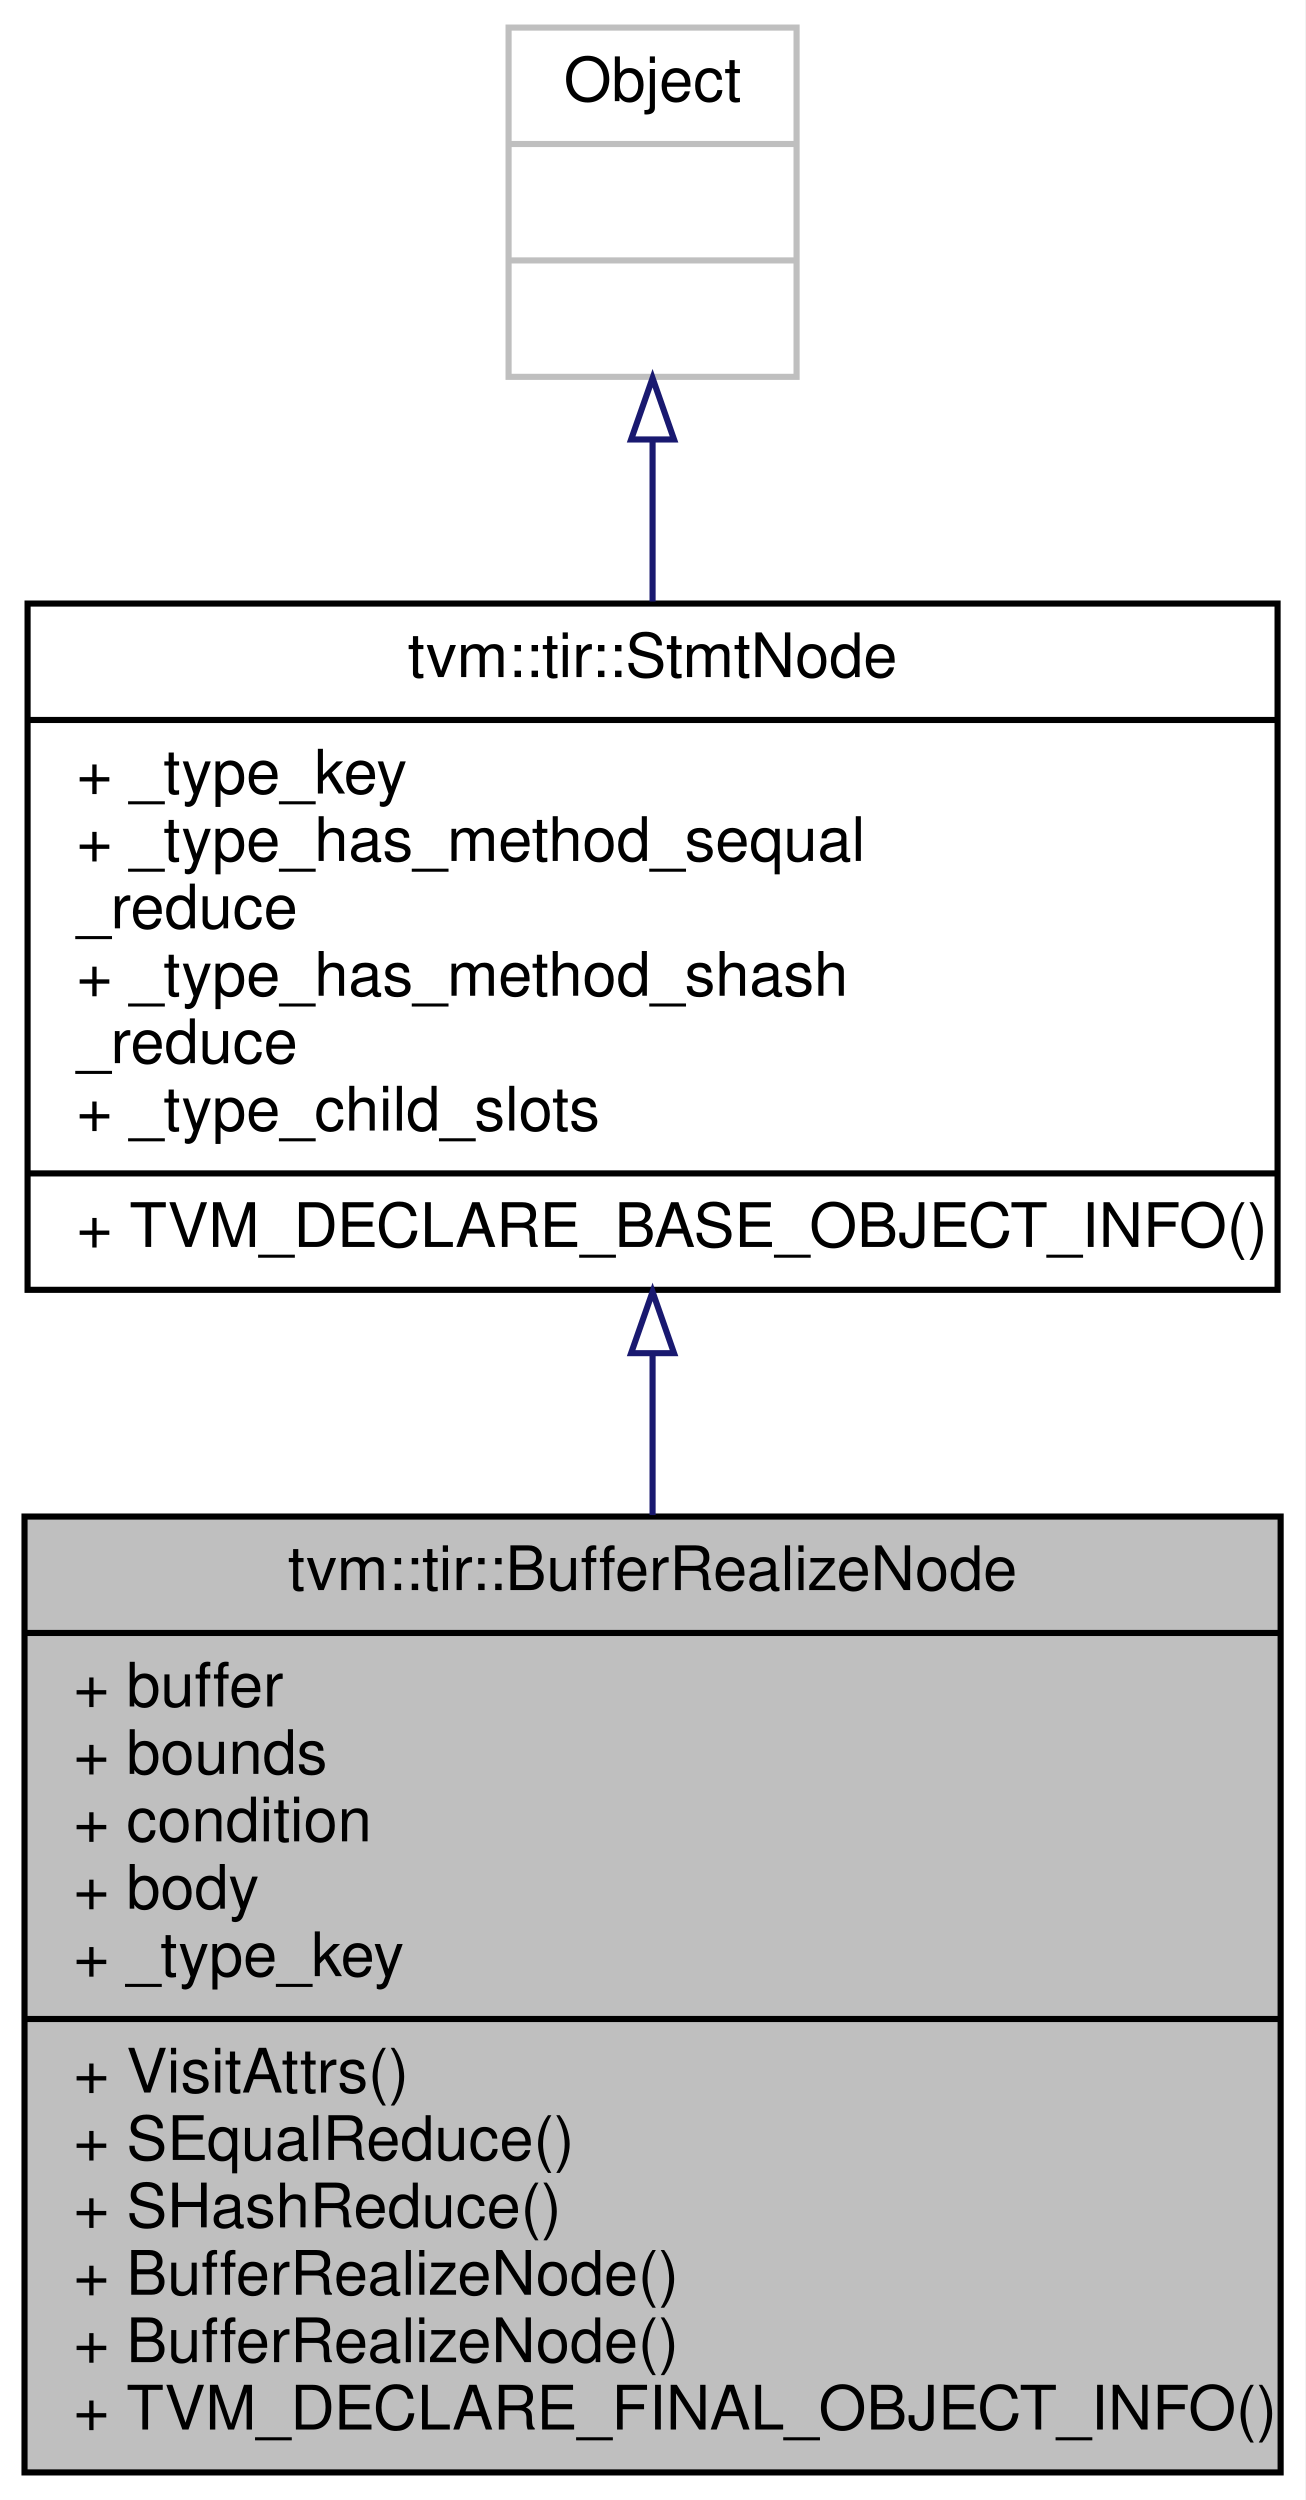
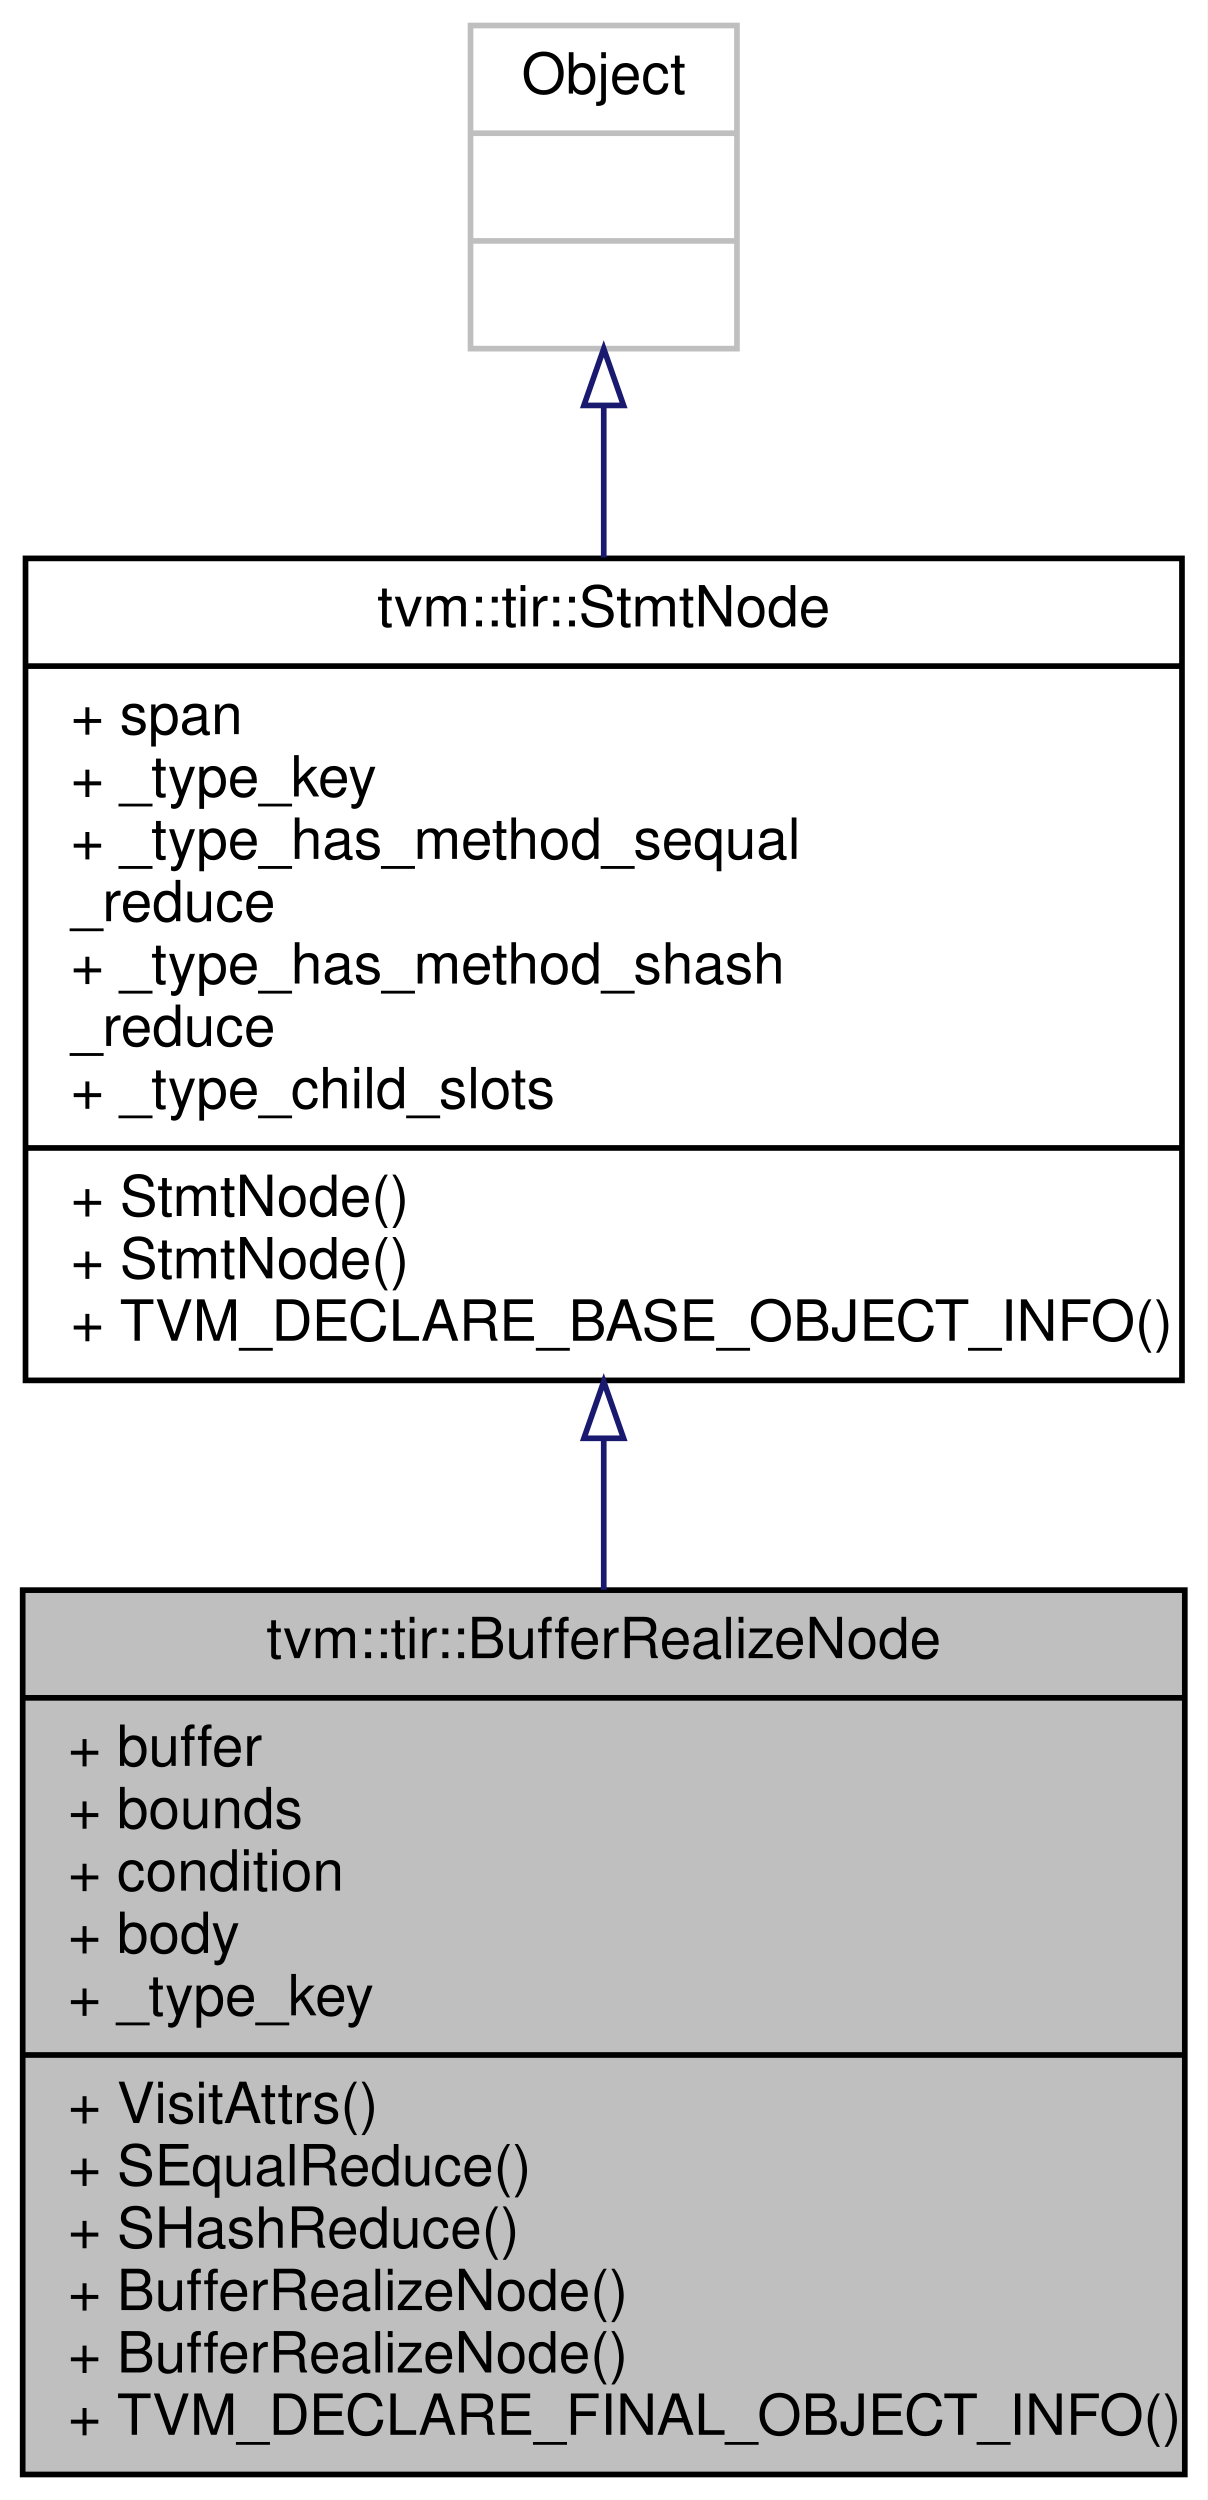
- <svg xmlns="http://www.w3.org/2000/svg" xmlns:xlink="http://www.w3.org/1999/xlink" width="213pt" height="408pt" viewBox="0.00 0.00 213.00 408.00">
-   <g id="graph0" class="graph" transform="scale(1 1) rotate(0) translate(4 404)">
-     <polygon fill="white" stroke="none" points="-4,4 -4,-404 209,-404 209,4 -4,4" />
+ <svg xmlns="http://www.w3.org/2000/svg" xmlns:xlink="http://www.w3.org/1999/xlink" width="213pt" height="441pt" viewBox="0.00 0.00 213.00 441.00">
+   <g id="graph0" class="graph" transform="scale(1 1) rotate(0) translate(4 437)">
+     <polygon fill="white" stroke="none" points="-4,4 -4,-437 209,-437 209,4 -4,4" />
    <g id="node1" class="node">
      <polygon fill="#bfbfbf" stroke="black" points="-1.42109e-14,-0.5 -1.42109e-14,-156.5 205,-156.5 205,-0.5 -1.42109e-14,-0.5" />
      <text text-anchor="middle" x="102.5" y="-144.5" font-family="Helvetica,sans-Serif" font-size="10.00">tvm::tir::BufferRealizeNode</text>
      <polyline fill="none" stroke="black" points="-1.42109e-14,-137.5 205,-137.5 " />
      <text text-anchor="start" x="8" y="-125.5" font-family="Helvetica,sans-Serif" font-size="10.00">+ buffer</text>
      <text text-anchor="start" x="8" y="-114.5" font-family="Helvetica,sans-Serif" font-size="10.00">+ bounds</text>
      <text text-anchor="start" x="8" y="-103.5" font-family="Helvetica,sans-Serif" font-size="10.00">+ condition</text>
      <text text-anchor="start" x="8" y="-92.5" font-family="Helvetica,sans-Serif" font-size="10.00">+ body</text>
      <text text-anchor="start" x="8" y="-81.5" font-family="Helvetica,sans-Serif" font-size="10.00">+ _type_key</text>
      <polyline fill="none" stroke="black" points="-1.42109e-14,-74.5 205,-74.5 " />
      <text text-anchor="start" x="8" y="-62.5" font-family="Helvetica,sans-Serif" font-size="10.00">+ VisitAttrs()</text>
      <text text-anchor="start" x="8" y="-51.5" font-family="Helvetica,sans-Serif" font-size="10.00">+ SEqualReduce()</text>
      <text text-anchor="start" x="8" y="-40.5" font-family="Helvetica,sans-Serif" font-size="10.00">+ SHashReduce()</text>
      <text text-anchor="start" x="8" y="-29.5" font-family="Helvetica,sans-Serif" font-size="10.00">+ BufferRealizeNode()</text>
      <text text-anchor="start" x="8" y="-18.5" font-family="Helvetica,sans-Serif" font-size="10.00">+ BufferRealizeNode()</text>
      <text text-anchor="start" x="8" y="-7.5" font-family="Helvetica,sans-Serif" font-size="10.00">+ TVM_DECLARE_FINAL_OBJECT_INFO()</text>
    </g>
    <g id="node2" class="node">
      <g id="a_node2">
        <a xlink:href="classtvm_1_1tir_1_1StmtNode.html" target="_top" xlink:title="Base node of all statements. ">
-           <polygon fill="white" stroke="black" points="0.5,-193.5 0.5,-305.5 204.5,-305.5 204.5,-193.5 0.5,-193.5" />
-           <text text-anchor="middle" x="102.5" y="-293.5" font-family="Helvetica,sans-Serif" font-size="10.00">tvm::tir::StmtNode</text>
-           <polyline fill="none" stroke="black" points="0.5,-286.5 204.5,-286.5 " />
-           <text text-anchor="start" x="8.5" y="-274.5" font-family="Helvetica,sans-Serif" font-size="10.00">+ _type_key</text>
-           <text text-anchor="start" x="8.5" y="-263.5" font-family="Helvetica,sans-Serif" font-size="10.00">+ _type_has_method_sequal</text>
+           <polygon fill="white" stroke="black" points="0.5,-193.5 0.5,-338.5 204.5,-338.5 204.5,-193.5 0.5,-193.5" />
+           <text text-anchor="middle" x="102.5" y="-326.5" font-family="Helvetica,sans-Serif" font-size="10.00">tvm::tir::StmtNode</text>
+           <polyline fill="none" stroke="black" points="0.5,-319.5 204.5,-319.5 " />
+           <text text-anchor="start" x="8.5" y="-307.5" font-family="Helvetica,sans-Serif" font-size="10.00">+ span</text>
+           <text text-anchor="start" x="8.5" y="-296.5" font-family="Helvetica,sans-Serif" font-size="10.00">+ _type_key</text>
+           <text text-anchor="start" x="8.5" y="-285.5" font-family="Helvetica,sans-Serif" font-size="10.00">+ _type_has_method_sequal</text>
+           <text text-anchor="start" x="8.5" y="-274.5" font-family="Helvetica,sans-Serif" font-size="10.00">_reduce</text>
+           <text text-anchor="start" x="8.5" y="-263.5" font-family="Helvetica,sans-Serif" font-size="10.00">+ _type_has_method_shash</text>
          <text text-anchor="start" x="8.5" y="-252.5" font-family="Helvetica,sans-Serif" font-size="10.00">_reduce</text>
-           <text text-anchor="start" x="8.5" y="-241.5" font-family="Helvetica,sans-Serif" font-size="10.00">+ _type_has_method_shash</text>
-           <text text-anchor="start" x="8.5" y="-230.5" font-family="Helvetica,sans-Serif" font-size="10.00">_reduce</text>
-           <text text-anchor="start" x="8.5" y="-219.5" font-family="Helvetica,sans-Serif" font-size="10.00">+ _type_child_slots</text>
-           <polyline fill="none" stroke="black" points="0.5,-212.5 204.5,-212.5 " />
+           <text text-anchor="start" x="8.5" y="-241.5" font-family="Helvetica,sans-Serif" font-size="10.00">+ _type_child_slots</text>
+           <polyline fill="none" stroke="black" points="0.5,-234.5 204.5,-234.5 " />
+           <text text-anchor="start" x="8.5" y="-222.5" font-family="Helvetica,sans-Serif" font-size="10.00">+ StmtNode()</text>
+           <text text-anchor="start" x="8.5" y="-211.5" font-family="Helvetica,sans-Serif" font-size="10.00">+ StmtNode()</text>
          <text text-anchor="start" x="8.5" y="-200.5" font-family="Helvetica,sans-Serif" font-size="10.00">+ TVM_DECLARE_BASE_OBJECT_INFO()</text>
        </a>
      </g>
    </g>
    <g id="edge1" class="edge">
-       <path fill="none" stroke="midnightblue" d="M102.5,-183.158C102.5,-174.505 102.5,-165.569 102.5,-156.74" />
-       <polygon fill="none" stroke="midnightblue" points="99,-183.163 102.5,-193.163 106,-183.163 99,-183.163" />
+       <path fill="none" stroke="midnightblue" d="M102.5,-183.031C102.5,-174.232 102.5,-165.302 102.5,-156.563" />
+       <polygon fill="none" stroke="midnightblue" points="99,-183.281 102.5,-193.281 106,-183.281 99,-183.281" />
    </g>
    <g id="node3" class="node">
-       <polygon fill="white" stroke="#bfbfbf" points="79,-342.5 79,-399.5 126,-399.5 126,-342.5 79,-342.5" />
-       <text text-anchor="middle" x="102.5" y="-387.5" font-family="Helvetica,sans-Serif" font-size="10.00">Object</text>
-       <polyline fill="none" stroke="#bfbfbf" points="79,-380.5 126,-380.5 " />
-       <text text-anchor="middle" x="102.5" y="-368.5" font-family="Helvetica,sans-Serif" font-size="10.00"> </text>
-       <polyline fill="none" stroke="#bfbfbf" points="79,-361.5 126,-361.5 " />
-       <text text-anchor="middle" x="102.5" y="-349.5" font-family="Helvetica,sans-Serif" font-size="10.00"> </text>
+       <polygon fill="white" stroke="#bfbfbf" points="79,-375.5 79,-432.5 126,-432.5 126,-375.5 79,-375.5" />
+       <text text-anchor="middle" x="102.5" y="-420.5" font-family="Helvetica,sans-Serif" font-size="10.00">Object</text>
+       <polyline fill="none" stroke="#bfbfbf" points="79,-413.5 126,-413.5 " />
+       <text text-anchor="middle" x="102.5" y="-401.5" font-family="Helvetica,sans-Serif" font-size="10.00"> </text>
+       <polyline fill="none" stroke="#bfbfbf" points="79,-394.5 126,-394.5 " />
+       <text text-anchor="middle" x="102.5" y="-382.5" font-family="Helvetica,sans-Serif" font-size="10.00"> </text>
    </g>
    <g id="edge2" class="edge">
-       <path fill="none" stroke="midnightblue" d="M102.5,-332.108C102.5,-323.748 102.5,-314.725 102.5,-305.834" />
-       <polygon fill="none" stroke="midnightblue" points="99,-332.284 102.5,-342.284 106,-332.284 99,-332.284" />
+       <path fill="none" stroke="midnightblue" d="M102.5,-365.356C102.5,-356.999 102.5,-347.872 102.5,-338.656" />
+       <polygon fill="none" stroke="midnightblue" points="99,-365.478 102.5,-375.478 106,-365.478 99,-365.478" />
    </g>
  </g>
</svg>
